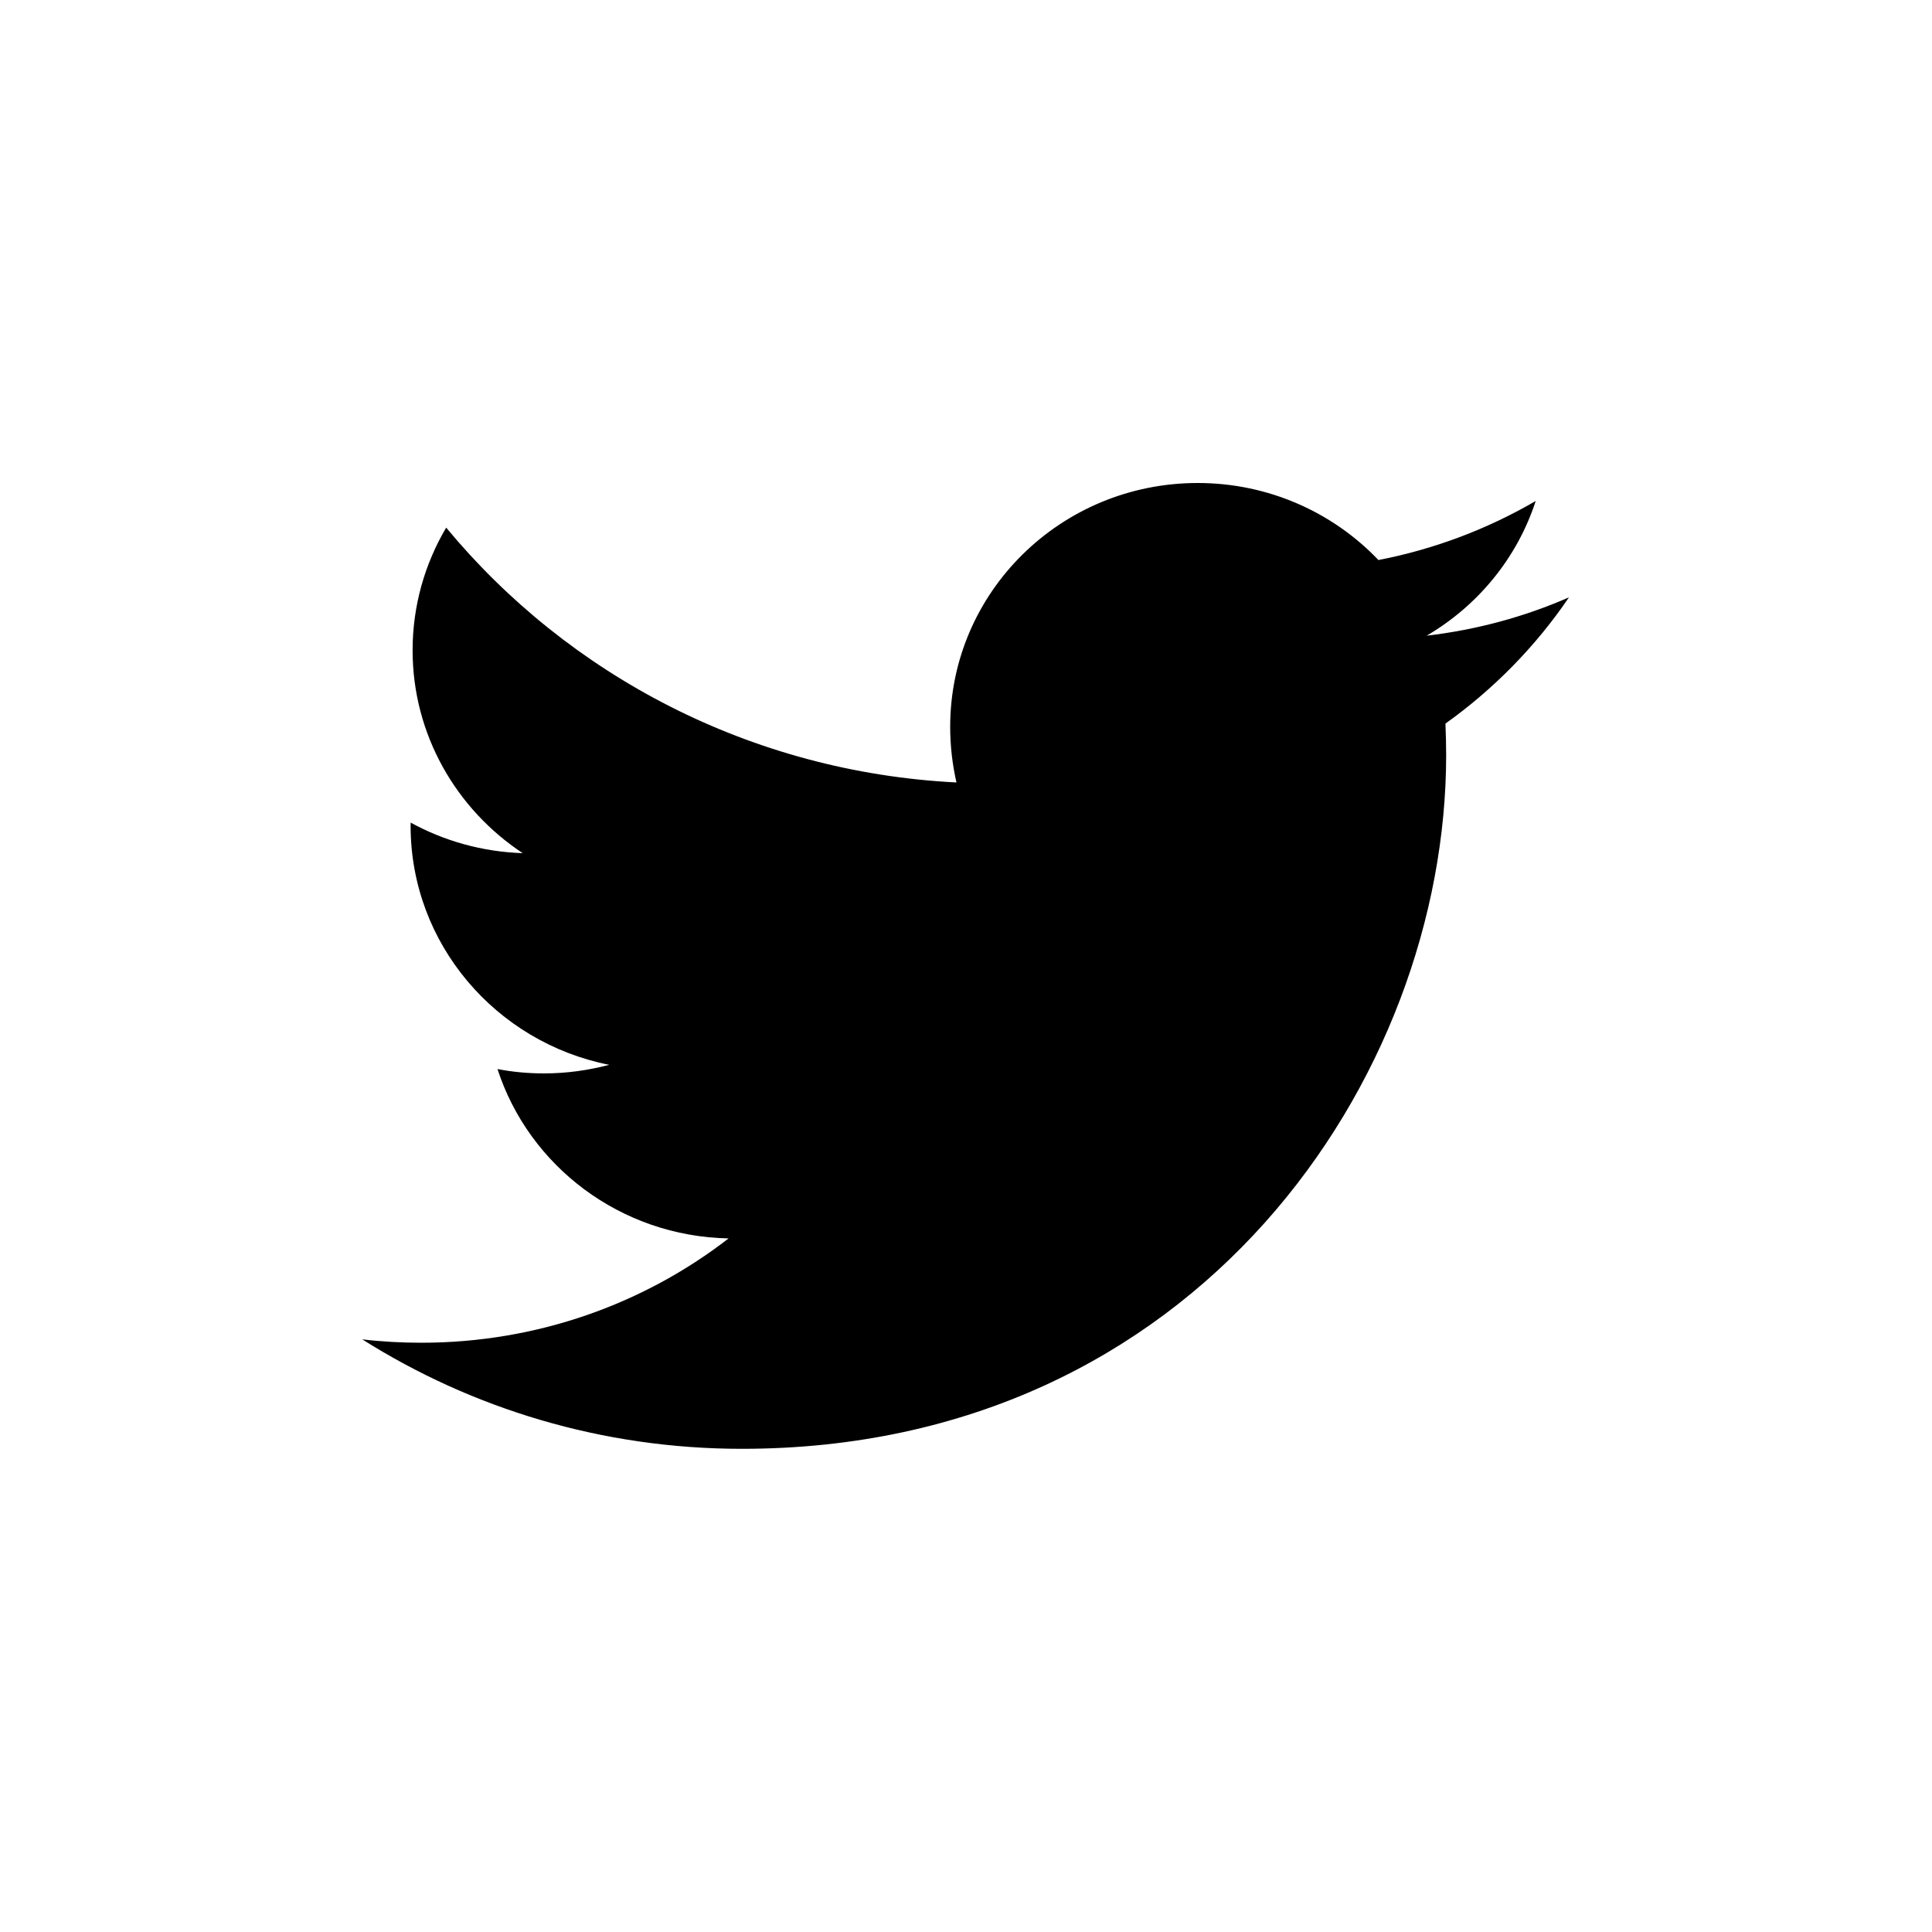
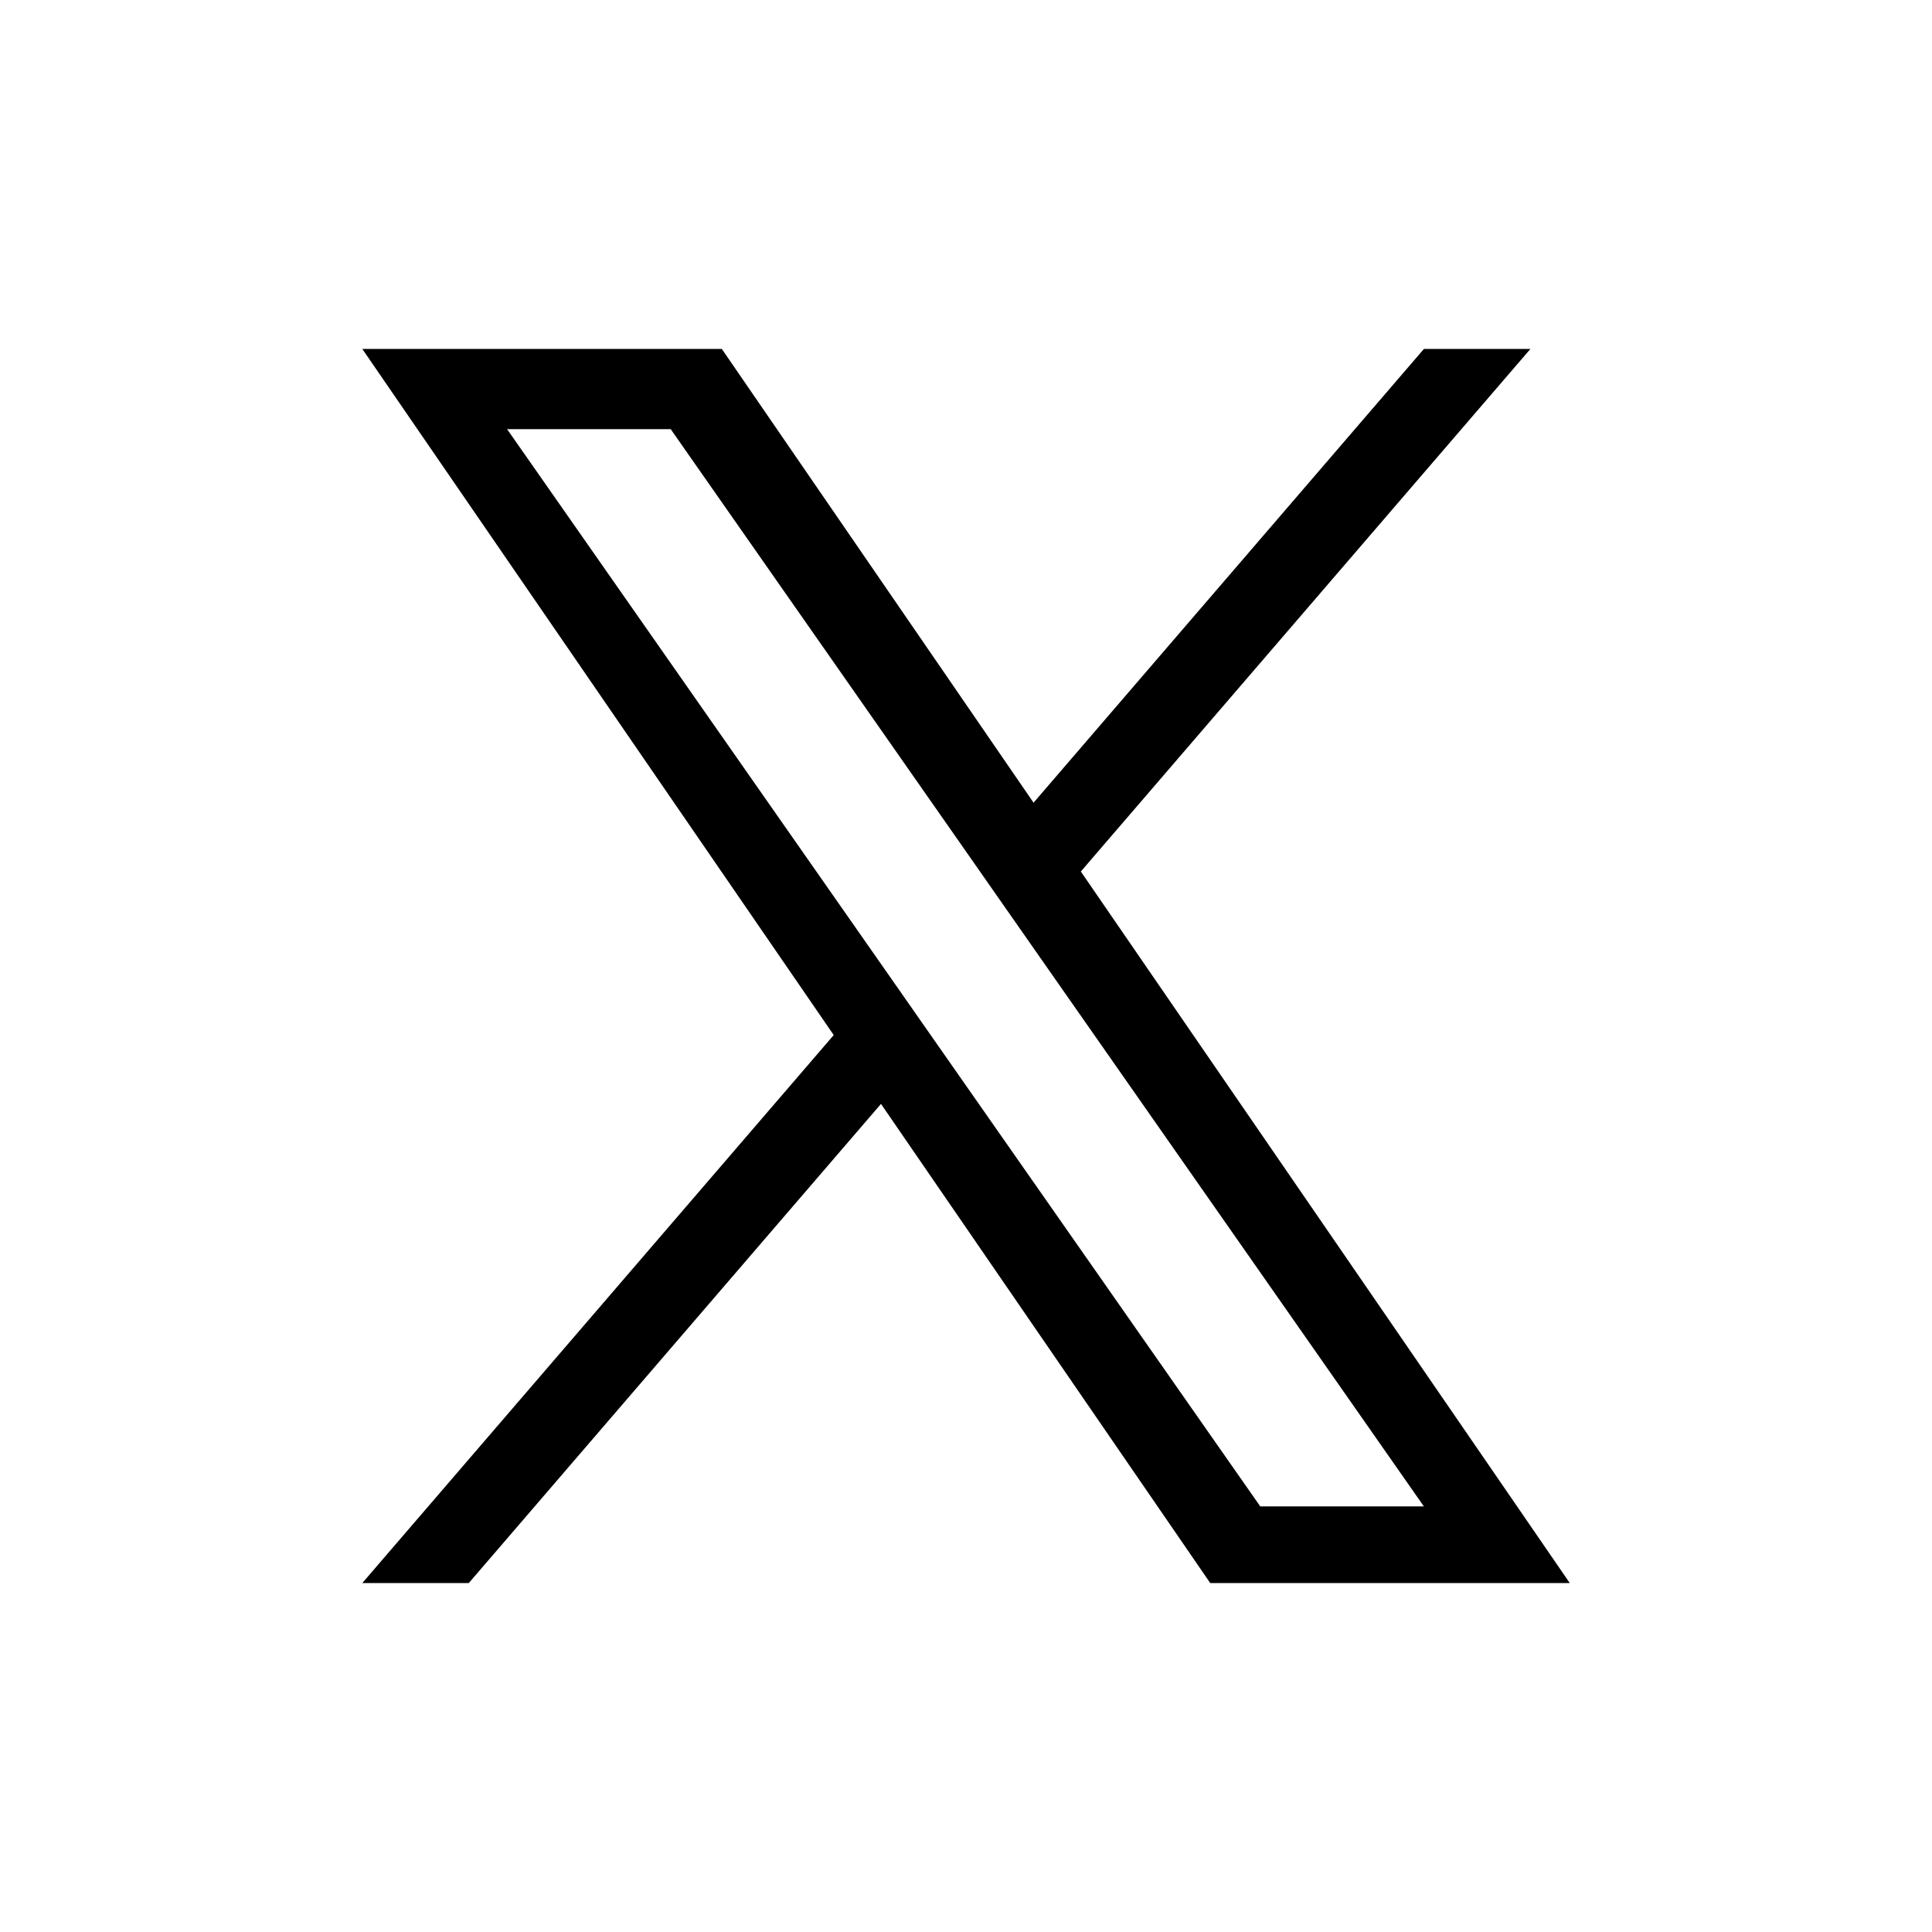
- <svg xmlns="http://www.w3.org/2000/svg" id="Layer_1" version="1.0" xml:space="preserve" height="32px" viewBox="0 0 32 32" width="32px" enable-background="new 0 0 32 32">
-   <g id="g3">
-     <path id="path7" d="m25.987 9.894c-.736.322-1.525.537-2.357.635.85-.498 1.5-1.289 1.806-2.231-.792.461-1.67.797-2.605.978-.748-.785-1.814-1.276-2.993-1.276-2.266 0-4.1 1.807-4.1 4.038 0 .314.036.625.104.922-3.407-.172-6.429-1.779-8.452-4.221-.352.597-.556 1.29-.556 2.032 0 1.399.726 2.635 1.824 3.36-.671-.022-1.304-.203-1.856-.506-.001.017-.001.034-.001.052 0 1.955 1.414 3.589 3.29 3.96-.343.09-.705.142-1.081.142-.264 0-.52-.024-.77-.072.52 1.604 2.034 2.771 3.828 2.805-1.398 1.082-3.168 1.728-5.089 1.728-.33 0-.658-.018-.979-.056 1.814 1.145 3.971 1.813 6.287 1.813 7.541 0 11.666-6.154 11.666-11.491 0-.173-.005-.35-.012-.521 0.8-.571 1.497-1.282 2.046-2.091z" />
-   </g>
+ <svg xmlns="http://www.w3.org/2000/svg" width="32px" height="32px" enable-background="new 0 0 32 32" version="1.0" viewBox="0 0 32 32">
+   <path d="m17.902 14.435 7.446-8.655h-1.764l-6.465 7.515-5.163-7.515h-5.955l7.808 11.364-7.808 9.076h1.764l6.827-7.936 5.453 7.936h5.955l-8.098-11.785zm-2.417 2.809-.791-1.132-6.295-9.004h2.71l5.08 7.266.791 1.132 6.604 9.445h-2.71l-5.389-7.707z" style="stroke-width:.017" />
</svg>
